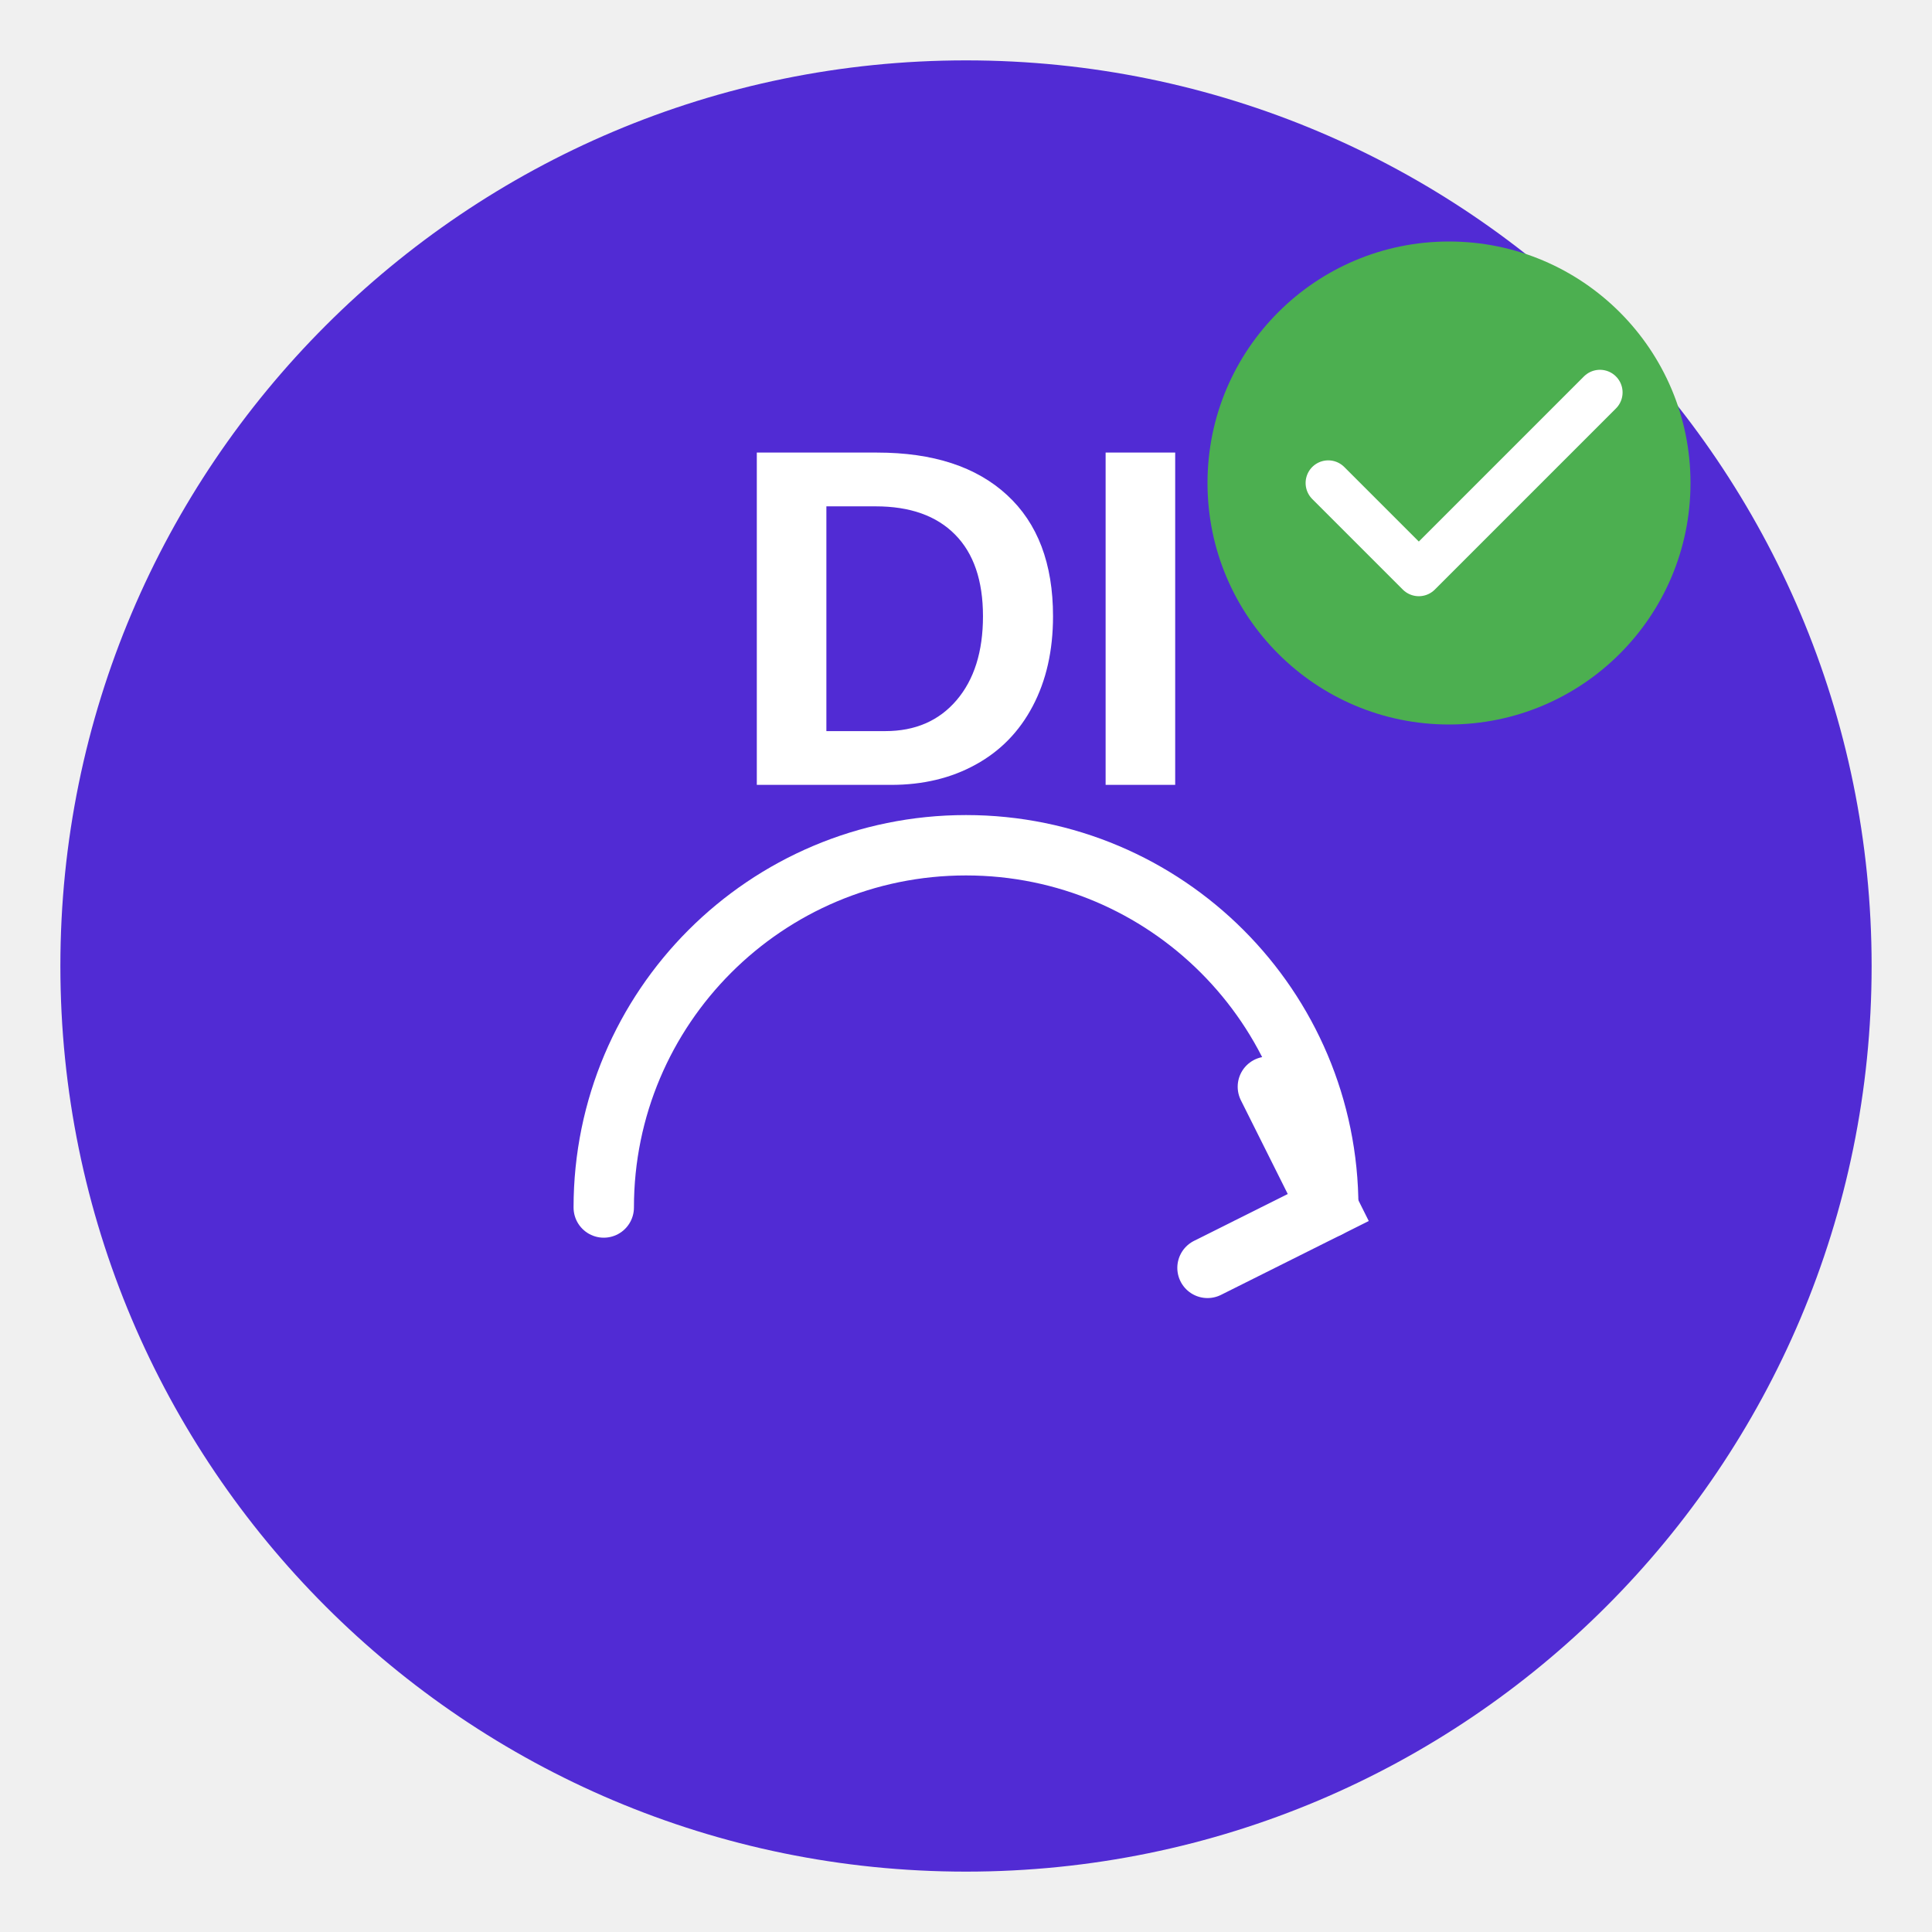
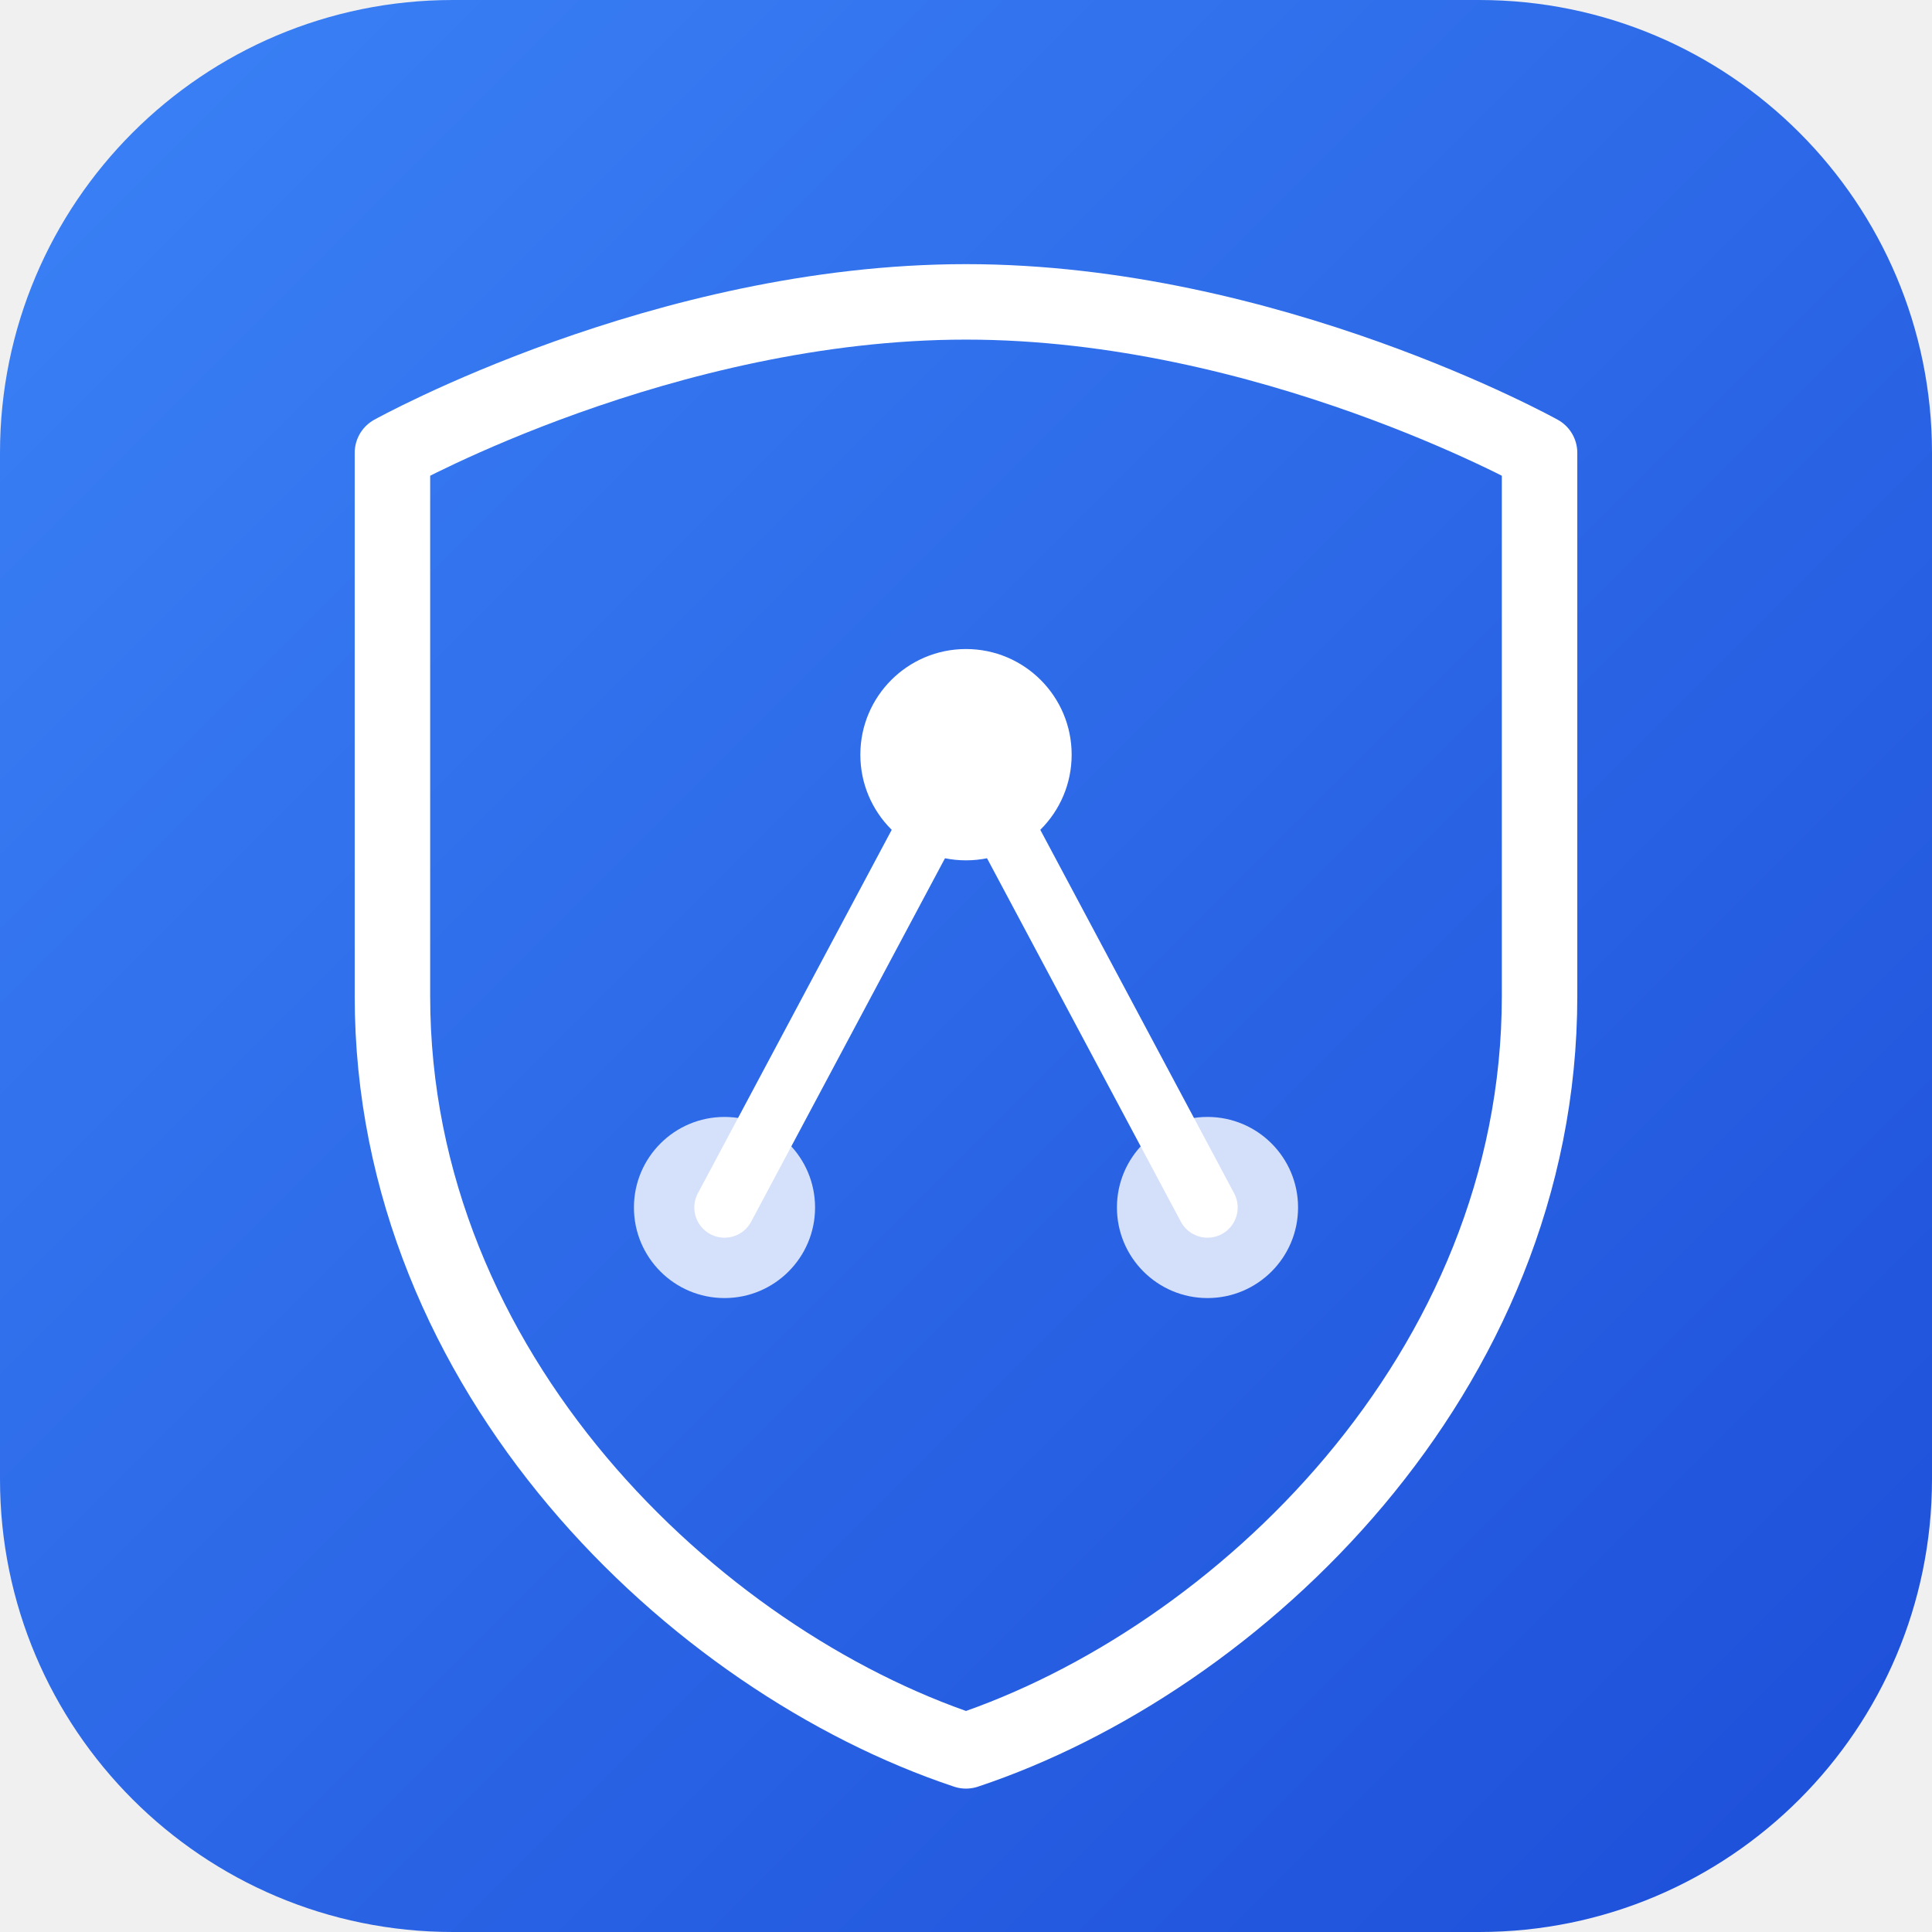
- <svg xmlns="http://www.w3.org/2000/svg" viewBox="0 0 128 128" width="128" height="128">
-   <circle cx="64" cy="64" r="60" fill="#512BD4" />
-   <text x="64" y="52" font-family="Arial, sans-serif" font-size="32" font-weight="bold" fill="white" text-anchor="middle">DI</text>
-   <g fill="none" stroke="white" stroke-width="4" stroke-linecap="round">
-     <path d="M 40 80 A 24 24 0 1 1 88 80" />
-     <path d="M 84 72 L 88 80 L 80 84" />
-   </g>
-   <circle cx="96" cy="32" r="16" fill="#4CAF50" />
-   <path d="M 88 32 L 94 38 L 106 26" fill="none" stroke="white" stroke-width="3" stroke-linecap="round" stroke-linejoin="round" />
+ <svg xmlns="http://www.w3.org/2000/svg" viewBox="0 0 128 128">
+   <defs>
+     <linearGradient id="a" x1="0" y1="0" x2="128" y2="128" gradientUnits="userSpaceOnUse">
+       <stop stop-color="#3b82f6" />
+       <stop offset="1" stop-color="#1d4ed8" />
+     </linearGradient>
+   </defs>
+   <rect width="128" height="128" rx="30" fill="url(#a)" />
+   <path d="M64 20c-20 0-38 10-38 10v36c0 25 20 44 38 50 18-6 38-25 38-50V30s-18-10-38-10z" fill="none" stroke="#fff" stroke-width="5" stroke-linecap="round" stroke-linejoin="round" />
+   <circle cx="64" cy="50" r="7" fill="#fff" />
+   <circle cx="48" cy="80" r="6" fill="#fff" opacity=".8" />
+   <circle cx="80" cy="80" r="6" fill="#fff" opacity=".8" />
+   <path d="M64 50L48 80M64 50l16 30" stroke="#fff" stroke-width="4" stroke-linecap="round" />
</svg>
